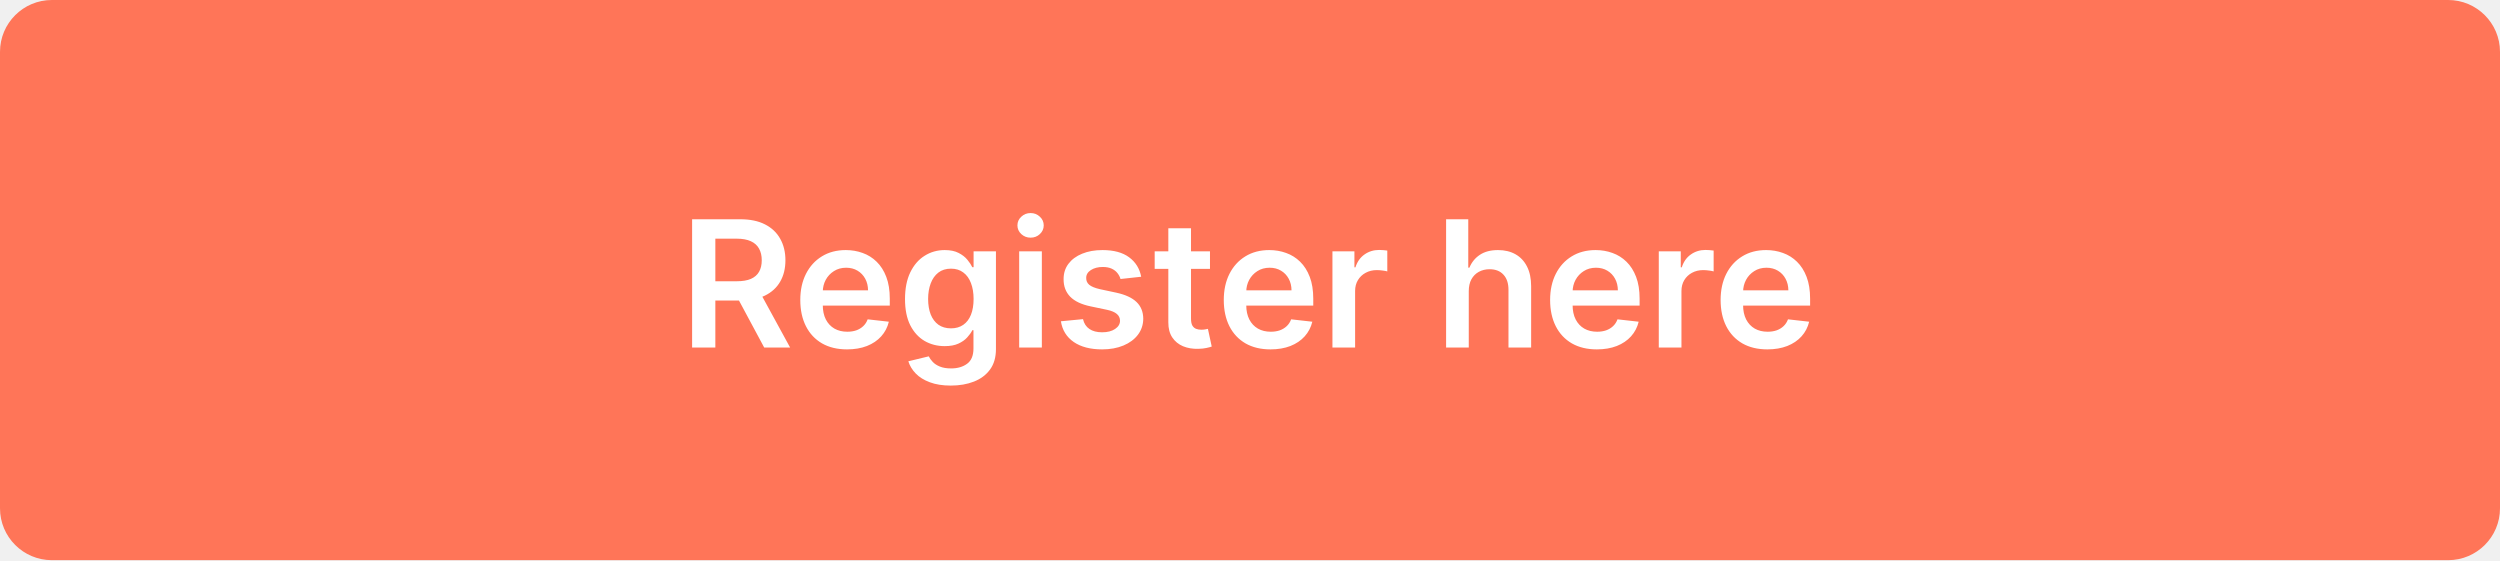
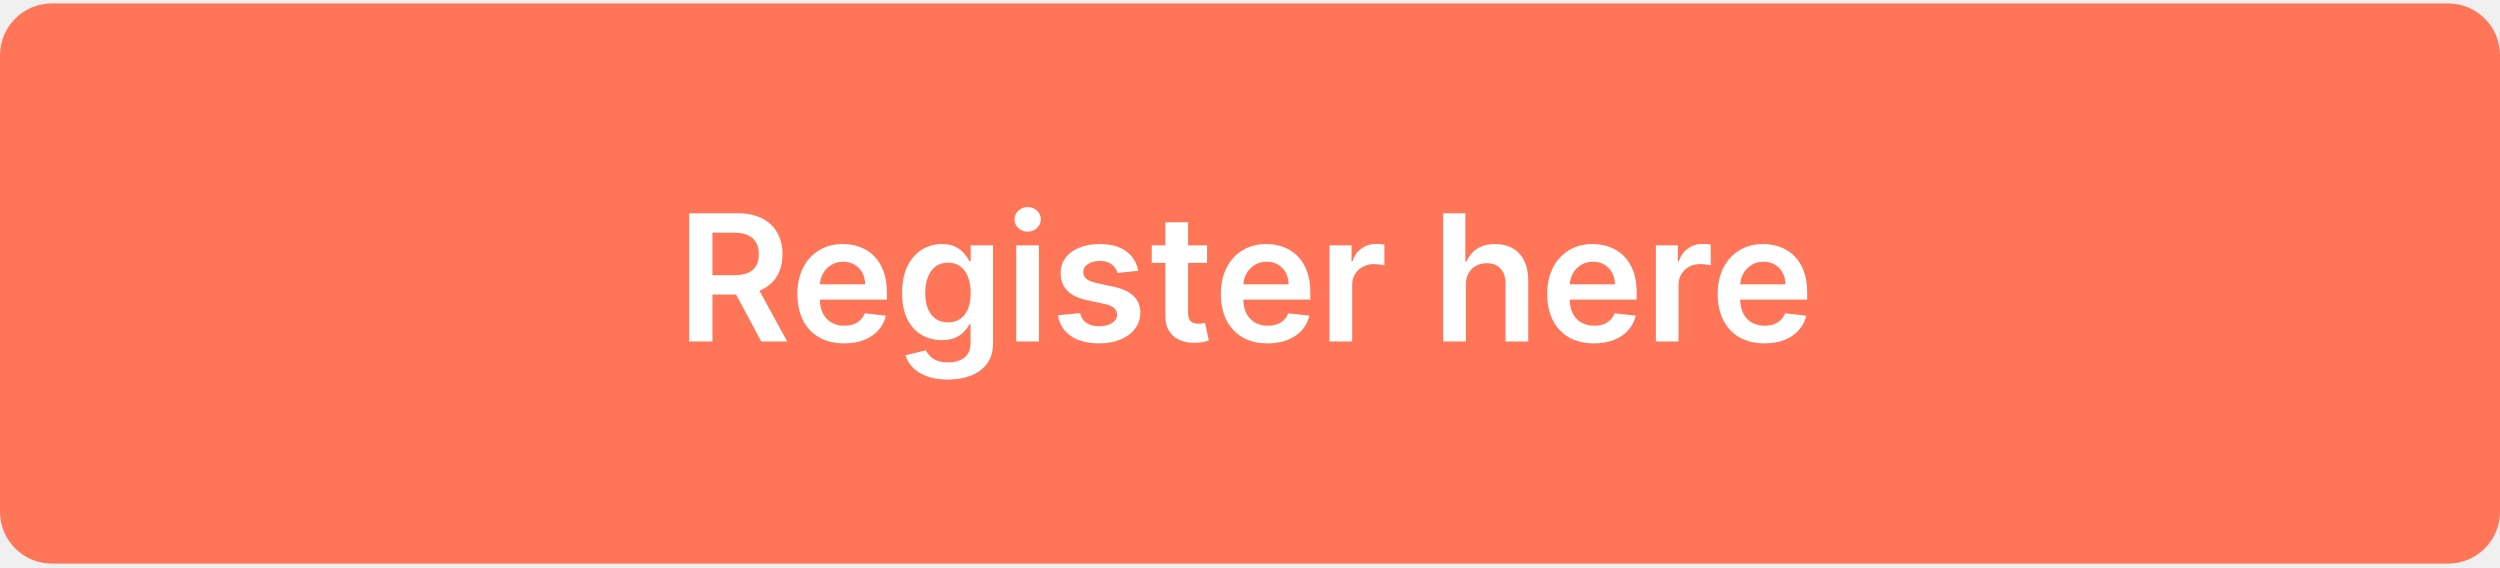
- <svg xmlns="http://www.w3.org/2000/svg" width="241" height="54" viewBox="0 0 241 54" fill="none">
-   <rect width="241" height="54" rx="5" fill="#FF7558" />
-   <path d="M66.719 33.5V21.136H71.356C72.306 21.136 73.103 21.301 73.746 21.631C74.394 21.961 74.883 22.424 75.213 23.02C75.547 23.611 75.715 24.302 75.715 25.091C75.715 25.883 75.546 26.572 75.207 27.155C74.873 27.735 74.38 28.183 73.728 28.501C73.076 28.815 72.275 28.972 71.326 28.972H68.023V27.113H71.024C71.579 27.113 72.034 27.037 72.388 26.884C72.742 26.727 73.004 26.499 73.173 26.201C73.346 25.899 73.433 25.529 73.433 25.091C73.433 24.652 73.346 24.278 73.173 23.968C73 23.654 72.736 23.416 72.382 23.255C72.028 23.09 71.571 23.008 71.012 23.008H68.959V33.5H66.719ZM73.106 27.898L76.167 33.5H73.668L70.662 27.898H73.106ZM81.652 33.681C80.722 33.681 79.919 33.488 79.243 33.102C78.571 32.711 78.054 32.16 77.692 31.447C77.329 30.731 77.148 29.888 77.148 28.918C77.148 27.964 77.329 27.127 77.692 26.407C78.058 25.682 78.569 25.119 79.225 24.716C79.881 24.31 80.652 24.107 81.537 24.107C82.109 24.107 82.648 24.199 83.155 24.384C83.666 24.565 84.117 24.847 84.507 25.229C84.902 25.612 85.212 26.099 85.437 26.69C85.662 27.278 85.775 27.978 85.775 28.791V29.461H78.174V27.988H83.68C83.676 27.57 83.586 27.197 83.409 26.871C83.231 26.541 82.984 26.282 82.666 26.093C82.352 25.904 81.986 25.809 81.567 25.809C81.121 25.809 80.728 25.918 80.39 26.135C80.052 26.348 79.788 26.63 79.599 26.98C79.414 27.326 79.32 27.707 79.316 28.121V29.407C79.316 29.946 79.414 30.409 79.611 30.796C79.808 31.178 80.084 31.472 80.438 31.677C80.793 31.878 81.207 31.979 81.682 31.979C82 31.979 82.288 31.934 82.545 31.846C82.803 31.753 83.026 31.619 83.215 31.441C83.404 31.264 83.547 31.045 83.644 30.783L85.684 31.013C85.556 31.552 85.31 32.023 84.948 32.425C84.59 32.824 84.131 33.134 83.572 33.355C83.012 33.572 82.372 33.681 81.652 33.681ZM91.656 37.17C90.872 37.17 90.198 37.064 89.634 36.85C89.071 36.641 88.618 36.359 88.276 36.005C87.934 35.651 87.696 35.259 87.564 34.828L89.531 34.351C89.62 34.532 89.749 34.711 89.918 34.889C90.087 35.07 90.314 35.218 90.6 35.335C90.89 35.456 91.254 35.516 91.693 35.516C92.312 35.516 92.826 35.365 93.232 35.064C93.639 34.766 93.842 34.275 93.842 33.591V31.834H93.733C93.621 32.059 93.456 32.291 93.238 32.528C93.025 32.766 92.741 32.965 92.387 33.126C92.037 33.287 91.596 33.367 91.065 33.367C90.353 33.367 89.707 33.2 89.127 32.866C88.552 32.528 88.093 32.025 87.751 31.357C87.413 30.685 87.243 29.844 87.243 28.834C87.243 27.815 87.413 26.956 87.751 26.256C88.093 25.551 88.553 25.018 89.133 24.656C89.713 24.29 90.359 24.107 91.071 24.107C91.614 24.107 92.061 24.199 92.411 24.384C92.765 24.565 93.047 24.785 93.256 25.042C93.466 25.296 93.625 25.535 93.733 25.761H93.854V24.227H96.009V33.651C96.009 34.444 95.82 35.1 95.442 35.619C95.063 36.138 94.546 36.526 93.89 36.784C93.234 37.042 92.49 37.17 91.656 37.17ZM91.675 31.653C92.138 31.653 92.532 31.54 92.858 31.315C93.184 31.089 93.431 30.765 93.6 30.343C93.769 29.92 93.854 29.413 93.854 28.821C93.854 28.238 93.769 27.727 93.6 27.288C93.435 26.849 93.19 26.509 92.864 26.268C92.542 26.022 92.145 25.899 91.675 25.899C91.188 25.899 90.781 26.026 90.455 26.28C90.129 26.533 89.884 26.881 89.719 27.324C89.554 27.763 89.471 28.262 89.471 28.821C89.471 29.389 89.554 29.886 89.719 30.312C89.888 30.735 90.135 31.065 90.461 31.303C90.791 31.536 91.196 31.653 91.675 31.653ZM98.249 33.5V24.227H100.434V33.5H98.249ZM99.348 22.911C99.001 22.911 98.704 22.797 98.454 22.567C98.205 22.334 98.08 22.054 98.08 21.728C98.08 21.398 98.205 21.118 98.454 20.889C98.704 20.655 99.001 20.539 99.348 20.539C99.698 20.539 99.996 20.655 100.241 20.889C100.491 21.118 100.615 21.398 100.615 21.728C100.615 22.054 100.491 22.334 100.241 22.567C99.996 22.797 99.698 22.911 99.348 22.911ZM110.01 26.678L108.018 26.896C107.962 26.694 107.863 26.505 107.722 26.328C107.585 26.151 107.4 26.008 107.167 25.899C106.933 25.791 106.648 25.736 106.31 25.736C105.855 25.736 105.473 25.835 105.163 26.032C104.857 26.23 104.706 26.485 104.71 26.799C104.706 27.069 104.804 27.288 105.006 27.457C105.211 27.626 105.549 27.765 106.02 27.874L107.602 28.212C108.479 28.401 109.131 28.701 109.558 29.111C109.988 29.522 110.205 30.059 110.21 30.723C110.205 31.307 110.034 31.822 109.696 32.269C109.362 32.711 108.897 33.057 108.302 33.307C107.706 33.556 107.022 33.681 106.249 33.681C105.114 33.681 104.201 33.444 103.509 32.969C102.816 32.49 102.404 31.824 102.271 30.971L104.402 30.765C104.499 31.184 104.704 31.5 105.018 31.713C105.332 31.926 105.74 32.033 106.243 32.033C106.762 32.033 107.179 31.926 107.493 31.713C107.811 31.5 107.97 31.236 107.97 30.922C107.97 30.657 107.867 30.437 107.662 30.264C107.461 30.091 107.147 29.958 106.72 29.866L105.138 29.534C104.249 29.349 103.591 29.037 103.164 28.598C102.738 28.155 102.527 27.596 102.531 26.92C102.527 26.348 102.681 25.853 102.995 25.435C103.313 25.012 103.754 24.686 104.317 24.457C104.885 24.223 105.539 24.107 106.279 24.107C107.366 24.107 108.221 24.338 108.845 24.801C109.473 25.264 109.861 25.889 110.01 26.678ZM116.642 24.227V25.918H111.311V24.227H116.642ZM112.627 22.006H114.813V30.711C114.813 31.005 114.857 31.23 114.945 31.387C115.038 31.54 115.159 31.645 115.308 31.701C115.457 31.757 115.622 31.785 115.803 31.785C115.94 31.785 116.064 31.775 116.177 31.755C116.294 31.735 116.382 31.717 116.443 31.701L116.811 33.409C116.694 33.45 116.527 33.494 116.31 33.542C116.097 33.591 115.835 33.619 115.525 33.627C114.978 33.643 114.485 33.56 114.046 33.379C113.607 33.194 113.259 32.908 113.002 32.522C112.748 32.136 112.623 31.653 112.627 31.073V22.006ZM122.475 33.681C121.545 33.681 120.742 33.488 120.066 33.102C119.394 32.711 118.877 32.16 118.515 31.447C118.153 30.731 117.972 29.888 117.972 28.918C117.972 27.964 118.153 27.127 118.515 26.407C118.881 25.682 119.392 25.119 120.048 24.716C120.704 24.31 121.475 24.107 122.36 24.107C122.932 24.107 123.471 24.199 123.978 24.384C124.489 24.565 124.94 24.847 125.331 25.229C125.725 25.612 126.035 26.099 126.26 26.69C126.486 27.278 126.598 27.978 126.598 28.791V29.461H118.998V27.988H124.503C124.499 27.57 124.409 27.197 124.232 26.871C124.055 26.541 123.807 26.282 123.489 26.093C123.175 25.904 122.809 25.809 122.391 25.809C121.944 25.809 121.551 25.918 121.213 26.135C120.875 26.348 120.612 26.63 120.422 26.98C120.237 27.326 120.143 27.707 120.139 28.121V29.407C120.139 29.946 120.237 30.409 120.435 30.796C120.632 31.178 120.907 31.472 121.262 31.677C121.616 31.878 122.03 31.979 122.505 31.979C122.823 31.979 123.111 31.934 123.369 31.846C123.626 31.753 123.849 31.619 124.039 31.441C124.228 31.264 124.371 31.045 124.467 30.783L126.508 31.013C126.379 31.552 126.133 32.023 125.771 32.425C125.413 32.824 124.954 33.134 124.395 33.355C123.835 33.572 123.195 33.681 122.475 33.681ZM128.447 33.5V24.227H130.566V25.773H130.663C130.832 25.238 131.121 24.825 131.532 24.535C131.946 24.241 132.419 24.095 132.951 24.095C133.071 24.095 133.206 24.101 133.355 24.113C133.508 24.121 133.635 24.135 133.735 24.155V26.165C133.643 26.133 133.496 26.105 133.295 26.081C133.098 26.052 132.906 26.038 132.721 26.038C132.323 26.038 131.965 26.125 131.647 26.298C131.333 26.467 131.085 26.702 130.904 27.004C130.723 27.306 130.632 27.654 130.632 28.049V33.5H128.447ZM141.589 28.067V33.5H139.404V21.136H141.541V25.803H141.65C141.867 25.28 142.203 24.867 142.658 24.565C143.117 24.259 143.7 24.107 144.409 24.107C145.053 24.107 145.614 24.241 146.093 24.511C146.572 24.781 146.942 25.175 147.204 25.694C147.469 26.213 147.602 26.847 147.602 27.596V33.5H145.417V27.934C145.417 27.31 145.256 26.825 144.934 26.479C144.616 26.129 144.169 25.954 143.594 25.954C143.207 25.954 142.861 26.038 142.555 26.207C142.254 26.372 142.016 26.612 141.843 26.926C141.674 27.24 141.589 27.62 141.589 28.067ZM153.935 33.681C153.005 33.681 152.202 33.488 151.526 33.102C150.854 32.711 150.337 32.16 149.975 31.447C149.613 30.731 149.431 29.888 149.431 28.918C149.431 27.964 149.613 27.127 149.975 26.407C150.341 25.682 150.852 25.119 151.508 24.716C152.164 24.31 152.935 24.107 153.82 24.107C154.392 24.107 154.931 24.199 155.438 24.384C155.949 24.565 156.4 24.847 156.79 25.229C157.185 25.612 157.495 26.099 157.72 26.69C157.946 27.278 158.058 27.978 158.058 28.791V29.461H150.458V27.988H155.963C155.959 27.57 155.869 27.197 155.692 26.871C155.515 26.541 155.267 26.282 154.949 26.093C154.635 25.904 154.269 25.809 153.85 25.809C153.404 25.809 153.011 25.918 152.673 26.135C152.335 26.348 152.072 26.63 151.882 26.98C151.697 27.326 151.603 27.707 151.599 28.121V29.407C151.599 29.946 151.697 30.409 151.895 30.796C152.092 31.178 152.367 31.472 152.722 31.677C153.076 31.878 153.49 31.979 153.965 31.979C154.283 31.979 154.571 31.934 154.828 31.846C155.086 31.753 155.309 31.619 155.499 31.441C155.688 31.264 155.831 31.045 155.927 30.783L157.968 31.013C157.839 31.552 157.593 32.023 157.231 32.425C156.873 32.824 156.414 33.134 155.855 33.355C155.295 33.572 154.655 33.681 153.935 33.681ZM159.907 33.5V24.227H162.026V25.773H162.123C162.292 25.238 162.581 24.825 162.992 24.535C163.406 24.241 163.879 24.095 164.411 24.095C164.531 24.095 164.666 24.101 164.815 24.113C164.968 24.121 165.095 24.135 165.195 24.155V26.165C165.103 26.133 164.956 26.105 164.755 26.081C164.557 26.052 164.366 26.038 164.181 26.038C163.783 26.038 163.425 26.125 163.107 26.298C162.793 26.467 162.545 26.702 162.364 27.004C162.183 27.306 162.092 27.654 162.092 28.049V33.5H159.907ZM170.371 33.681C169.441 33.681 168.638 33.488 167.962 33.102C167.29 32.711 166.773 32.16 166.41 31.447C166.048 30.731 165.867 29.888 165.867 28.918C165.867 27.964 166.048 27.127 166.41 26.407C166.777 25.682 167.288 25.119 167.944 24.716C168.6 24.31 169.37 24.107 170.256 24.107C170.827 24.107 171.367 24.199 171.874 24.384C172.385 24.565 172.836 24.847 173.226 25.229C173.62 25.612 173.93 26.099 174.156 26.69C174.381 27.278 174.494 27.978 174.494 28.791V29.461H166.893V27.988H172.399C172.395 27.57 172.304 27.197 172.127 26.871C171.95 26.541 171.703 26.282 171.385 26.093C171.071 25.904 170.705 25.809 170.286 25.809C169.839 25.809 169.447 25.918 169.109 26.135C168.771 26.348 168.507 26.63 168.318 26.98C168.133 27.326 168.038 27.707 168.034 28.121V29.407C168.034 29.946 168.133 30.409 168.33 30.796C168.527 31.178 168.803 31.472 169.157 31.677C169.511 31.878 169.926 31.979 170.401 31.979C170.719 31.979 171.006 31.934 171.264 31.846C171.522 31.753 171.745 31.619 171.934 31.441C172.123 31.264 172.266 31.045 172.363 30.783L174.403 31.013C174.274 31.552 174.029 32.023 173.667 32.425C173.309 32.824 172.85 33.134 172.29 33.355C171.731 33.572 171.091 33.681 170.371 33.681Z" fill="white" />
+ <svg xmlns="http://www.w3.org/2000/svg" width="194" height="44" viewBox="0 0 194 44" fill="none">
+   <rect y="0.266" width="194" height="43.469" rx="4.025" fill="#FF7558" />
+   <path d="M53.482 26.5V16.547H57.214C57.978 16.547 58.62 16.68 59.138 16.946C59.66 17.212 60.053 17.584 60.319 18.064C60.588 18.54 60.722 19.096 60.722 19.731C60.722 20.369 60.586 20.923 60.314 21.393C60.045 21.859 59.648 22.22 59.124 22.476C58.599 22.729 57.954 22.855 57.19 22.855H54.531V21.358H56.947C57.394 21.358 57.76 21.297 58.045 21.174C58.33 21.047 58.541 20.864 58.677 20.625C58.816 20.382 58.886 20.084 58.886 19.731C58.886 19.377 58.816 19.076 58.677 18.827C58.537 18.574 58.325 18.383 58.04 18.253C57.755 18.12 57.387 18.054 56.937 18.054H55.285V26.5H53.482ZM58.623 21.99L61.087 26.5H59.075L56.655 21.99H58.623ZM65.502 26.646C64.754 26.646 64.107 26.49 63.563 26.179C63.022 25.865 62.605 25.421 62.314 24.848C62.022 24.271 61.877 23.592 61.877 22.812C61.877 22.044 62.022 21.37 62.314 20.79C62.609 20.207 63.02 19.753 63.548 19.429C64.076 19.102 64.697 18.939 65.409 18.939C65.87 18.939 66.304 19.013 66.712 19.162C67.123 19.308 67.486 19.535 67.8 19.842C68.118 20.15 68.367 20.542 68.549 21.018C68.73 21.491 68.821 22.055 68.821 22.709V23.249H62.703V22.063H67.135C67.132 21.726 67.059 21.427 66.916 21.164C66.773 20.898 66.574 20.689 66.318 20.537C66.066 20.385 65.771 20.309 65.434 20.309C65.074 20.309 64.758 20.396 64.486 20.571C64.214 20.743 64.002 20.97 63.85 21.252C63.701 21.53 63.624 21.836 63.621 22.17V23.205C63.621 23.639 63.701 24.012 63.859 24.323C64.018 24.631 64.24 24.867 64.525 25.032C64.81 25.194 65.144 25.275 65.526 25.275C65.782 25.275 66.014 25.24 66.221 25.169C66.428 25.094 66.608 24.985 66.76 24.843C66.913 24.7 67.028 24.524 67.106 24.313L68.748 24.498C68.644 24.932 68.447 25.311 68.155 25.635C67.867 25.956 67.498 26.205 67.047 26.383C66.597 26.558 66.082 26.646 65.502 26.646ZM73.555 29.455C72.924 29.455 72.381 29.369 71.927 29.197C71.474 29.029 71.109 28.802 70.834 28.517C70.559 28.232 70.368 27.916 70.261 27.569L71.845 27.185C71.916 27.331 72.02 27.475 72.156 27.618C72.292 27.764 72.475 27.883 72.705 27.977C72.938 28.075 73.231 28.123 73.585 28.123C74.084 28.123 74.497 28.002 74.824 27.759C75.151 27.519 75.315 27.124 75.315 26.573V25.159H75.227C75.136 25.34 75.004 25.526 74.829 25.718C74.657 25.909 74.429 26.069 74.144 26.199C73.862 26.328 73.507 26.393 73.079 26.393C72.506 26.393 71.986 26.259 71.519 25.99C71.056 25.718 70.687 25.313 70.411 24.775C70.139 24.234 70.003 23.557 70.003 22.744C70.003 21.924 70.139 21.232 70.411 20.669C70.687 20.102 71.058 19.672 71.524 19.381C71.991 19.086 72.511 18.939 73.084 18.939C73.521 18.939 73.881 19.013 74.163 19.162C74.448 19.308 74.675 19.484 74.843 19.692C75.012 19.896 75.14 20.089 75.227 20.27H75.324V19.036H77.059V26.622C77.059 27.26 76.907 27.788 76.602 28.206C76.298 28.624 75.882 28.936 75.353 29.144C74.825 29.351 74.226 29.455 73.555 29.455ZM73.57 25.013C73.943 25.013 74.26 24.922 74.522 24.741C74.785 24.559 74.984 24.299 75.12 23.958C75.256 23.618 75.324 23.21 75.324 22.734C75.324 22.264 75.256 21.853 75.12 21.5C74.987 21.146 74.79 20.873 74.527 20.678C74.268 20.481 73.949 20.382 73.57 20.382C73.178 20.382 72.851 20.484 72.588 20.688C72.326 20.892 72.128 21.172 71.996 21.529C71.863 21.882 71.796 22.284 71.796 22.734C71.796 23.191 71.863 23.591 71.996 23.934C72.132 24.274 72.331 24.54 72.593 24.731C72.859 24.919 73.184 25.013 73.57 25.013ZM78.862 26.5V19.036H80.621V26.5H78.862ZM79.747 17.976C79.468 17.976 79.228 17.884 79.027 17.699C78.826 17.511 78.726 17.286 78.726 17.024C78.726 16.758 78.826 16.533 79.027 16.348C79.228 16.16 79.468 16.066 79.747 16.066C80.028 16.066 80.268 16.16 80.466 16.348C80.667 16.533 80.767 16.758 80.767 17.024C80.767 17.286 80.667 17.511 80.466 17.699C80.268 17.884 80.028 17.976 79.747 17.976ZM88.33 21.009L86.726 21.184C86.681 21.022 86.602 20.869 86.488 20.727C86.378 20.584 86.229 20.469 86.041 20.382C85.853 20.294 85.623 20.25 85.351 20.25C84.985 20.25 84.677 20.33 84.428 20.489C84.181 20.647 84.06 20.853 84.063 21.106C84.06 21.323 84.139 21.5 84.301 21.636C84.466 21.772 84.739 21.883 85.118 21.971L86.391 22.243C87.097 22.395 87.622 22.637 87.965 22.967C88.312 23.297 88.487 23.73 88.49 24.265C88.487 24.734 88.349 25.149 88.077 25.509C87.808 25.865 87.434 26.144 86.955 26.345C86.475 26.545 85.924 26.646 85.302 26.646C84.389 26.646 83.653 26.455 83.096 26.072C82.539 25.687 82.207 25.151 82.1 24.464L83.815 24.299C83.893 24.636 84.058 24.89 84.311 25.062C84.564 25.233 84.892 25.319 85.297 25.319C85.715 25.319 86.051 25.233 86.303 25.062C86.559 24.89 86.687 24.678 86.687 24.425C86.687 24.211 86.605 24.035 86.439 23.895C86.278 23.756 86.025 23.649 85.681 23.575L84.408 23.307C83.692 23.158 83.162 22.907 82.819 22.554C82.476 22.198 82.306 21.747 82.309 21.203C82.306 20.743 82.43 20.345 82.683 20.008C82.939 19.667 83.294 19.405 83.747 19.22C84.204 19.032 84.731 18.939 85.327 18.939C86.201 18.939 86.89 19.125 87.392 19.497C87.897 19.87 88.21 20.374 88.33 21.009ZM93.668 19.036V20.396H89.377V19.036H93.668ZM90.436 17.247H92.196V24.255C92.196 24.491 92.231 24.673 92.303 24.799C92.377 24.922 92.474 25.006 92.594 25.052C92.714 25.097 92.847 25.12 92.993 25.12C93.103 25.12 93.203 25.112 93.294 25.096C93.388 25.079 93.459 25.065 93.508 25.052L93.804 26.427C93.71 26.459 93.576 26.495 93.401 26.534C93.229 26.573 93.019 26.596 92.769 26.602C92.329 26.615 91.932 26.549 91.579 26.403C91.225 26.254 90.945 26.024 90.738 25.713C90.534 25.402 90.433 25.013 90.436 24.546V17.247ZM98.364 26.646C97.615 26.646 96.969 26.49 96.425 26.179C95.884 25.865 95.467 25.421 95.176 24.848C94.884 24.271 94.739 23.592 94.739 22.812C94.739 22.044 94.884 21.37 95.176 20.79C95.471 20.207 95.882 19.753 96.41 19.429C96.938 19.102 97.559 18.939 98.271 18.939C98.731 18.939 99.166 19.013 99.574 19.162C99.985 19.308 100.348 19.535 100.662 19.842C100.98 20.15 101.229 20.542 101.411 21.018C101.592 21.491 101.683 22.055 101.683 22.709V23.249H95.565V22.063H99.997C99.993 21.726 99.92 21.427 99.778 21.164C99.635 20.898 99.436 20.689 99.18 20.537C98.927 20.385 98.633 20.309 98.296 20.309C97.936 20.309 97.62 20.396 97.348 20.571C97.076 20.743 96.864 20.97 96.712 21.252C96.562 21.53 96.486 21.836 96.483 22.17V23.205C96.483 23.639 96.562 24.012 96.721 24.323C96.88 24.631 97.102 24.867 97.387 25.032C97.672 25.194 98.006 25.275 98.388 25.275C98.644 25.275 98.876 25.24 99.083 25.169C99.29 25.094 99.47 24.985 99.622 24.843C99.775 24.7 99.89 24.524 99.967 24.313L101.61 24.498C101.506 24.932 101.309 25.311 101.017 25.635C100.729 25.956 100.359 26.205 99.909 26.383C99.459 26.558 98.944 26.646 98.364 26.646ZM103.171 26.5V19.036H104.877V20.28H104.955C105.091 19.849 105.324 19.517 105.654 19.284C105.988 19.047 106.369 18.929 106.796 18.929C106.894 18.929 107.002 18.934 107.122 18.943C107.245 18.95 107.347 18.961 107.428 18.977V20.596C107.354 20.57 107.235 20.547 107.073 20.527C106.915 20.505 106.761 20.494 106.612 20.494C106.291 20.494 106.003 20.563 105.747 20.703C105.494 20.839 105.295 21.028 105.149 21.271C105.003 21.514 104.93 21.794 104.93 22.112V26.5H103.171ZM113.75 22.126V26.5H111.991V16.547H113.712V20.304H113.799C113.974 19.883 114.245 19.551 114.611 19.308C114.98 19.062 115.45 18.939 116.02 18.939C116.538 18.939 116.99 19.047 117.376 19.264C117.761 19.481 118.059 19.799 118.27 20.216C118.484 20.634 118.591 21.145 118.591 21.747V26.5H116.831V22.019C116.831 21.517 116.702 21.127 116.443 20.848C116.187 20.566 115.827 20.425 115.364 20.425C115.053 20.425 114.774 20.494 114.528 20.63C114.285 20.762 114.094 20.955 113.955 21.208C113.818 21.461 113.75 21.767 113.75 22.126ZM123.688 26.646C122.94 26.646 122.294 26.49 121.749 26.179C121.208 25.865 120.792 25.421 120.5 24.848C120.209 24.271 120.063 23.592 120.063 22.812C120.063 22.044 120.209 21.37 120.5 20.79C120.795 20.207 121.207 19.753 121.735 19.429C122.263 19.102 122.883 18.939 123.596 18.939C124.056 18.939 124.49 19.013 124.898 19.162C125.31 19.308 125.673 19.535 125.987 19.842C126.304 20.15 126.554 20.542 126.735 21.018C126.917 21.491 127.007 22.055 127.007 22.709V23.249H120.889V22.063H125.321C125.318 21.726 125.245 21.427 125.102 21.164C124.96 20.898 124.761 20.689 124.505 20.537C124.252 20.385 123.957 20.309 123.62 20.309C123.261 20.309 122.945 20.396 122.673 20.571C122.401 20.743 122.188 20.97 122.036 21.252C121.887 21.53 121.811 21.836 121.808 22.17V23.205C121.808 23.639 121.887 24.012 122.046 24.323C122.205 24.631 122.426 24.867 122.712 25.032C122.997 25.194 123.33 25.275 123.713 25.275C123.969 25.275 124.2 25.24 124.408 25.169C124.615 25.094 124.795 24.985 124.947 24.843C125.099 24.7 125.214 24.524 125.292 24.313L126.935 24.498C126.831 24.932 126.633 25.311 126.342 25.635C126.053 25.956 125.684 26.205 125.234 26.383C124.783 26.558 124.268 26.646 123.688 26.646ZM128.496 26.5V19.036H130.201V20.28H130.279C130.415 19.849 130.649 19.517 130.979 19.284C131.313 19.047 131.693 18.929 132.121 18.929C132.218 18.929 132.327 18.934 132.447 18.943C132.57 18.95 132.672 18.961 132.753 18.977V20.596C132.678 20.57 132.56 20.547 132.398 20.527C132.239 20.505 132.085 20.494 131.936 20.494C131.616 20.494 131.327 20.563 131.071 20.703C130.819 20.839 130.619 21.028 130.474 21.271C130.328 21.514 130.255 21.794 130.255 22.112V26.5H128.496ZM136.919 26.646C136.17 26.646 135.524 26.49 134.98 26.179C134.439 25.865 134.022 25.421 133.731 24.848C133.439 24.271 133.293 23.592 133.293 22.812C133.293 22.044 133.439 21.37 133.731 20.79C134.026 20.207 134.437 19.753 134.965 19.429C135.493 19.102 136.114 18.939 136.826 18.939C137.286 18.939 137.72 19.013 138.129 19.162C138.54 19.308 138.903 19.535 139.217 19.842C139.535 20.15 139.784 20.542 139.966 21.018C140.147 21.491 140.238 22.055 140.238 22.709V23.249H134.119V22.063H138.551C138.548 21.726 138.475 21.427 138.333 21.164C138.19 20.898 137.991 20.689 137.735 20.537C137.482 20.385 137.188 20.309 136.851 20.309C136.491 20.309 136.175 20.396 135.903 20.571C135.631 20.743 135.419 20.97 135.266 21.252C135.117 21.53 135.041 21.836 135.038 22.17V23.205C135.038 23.639 135.117 24.012 135.276 24.323C135.435 24.631 135.657 24.867 135.942 25.032C136.227 25.194 136.561 25.275 136.943 25.275C137.199 25.275 137.431 25.24 137.638 25.169C137.845 25.094 138.025 24.985 138.177 24.843C138.33 24.7 138.445 24.524 138.522 24.313L140.165 24.498C140.061 24.932 139.864 25.311 139.572 25.635C139.284 25.956 138.914 26.205 138.464 26.383C138.014 26.558 137.499 26.646 136.919 26.646Z" fill="white" />
</svg>
